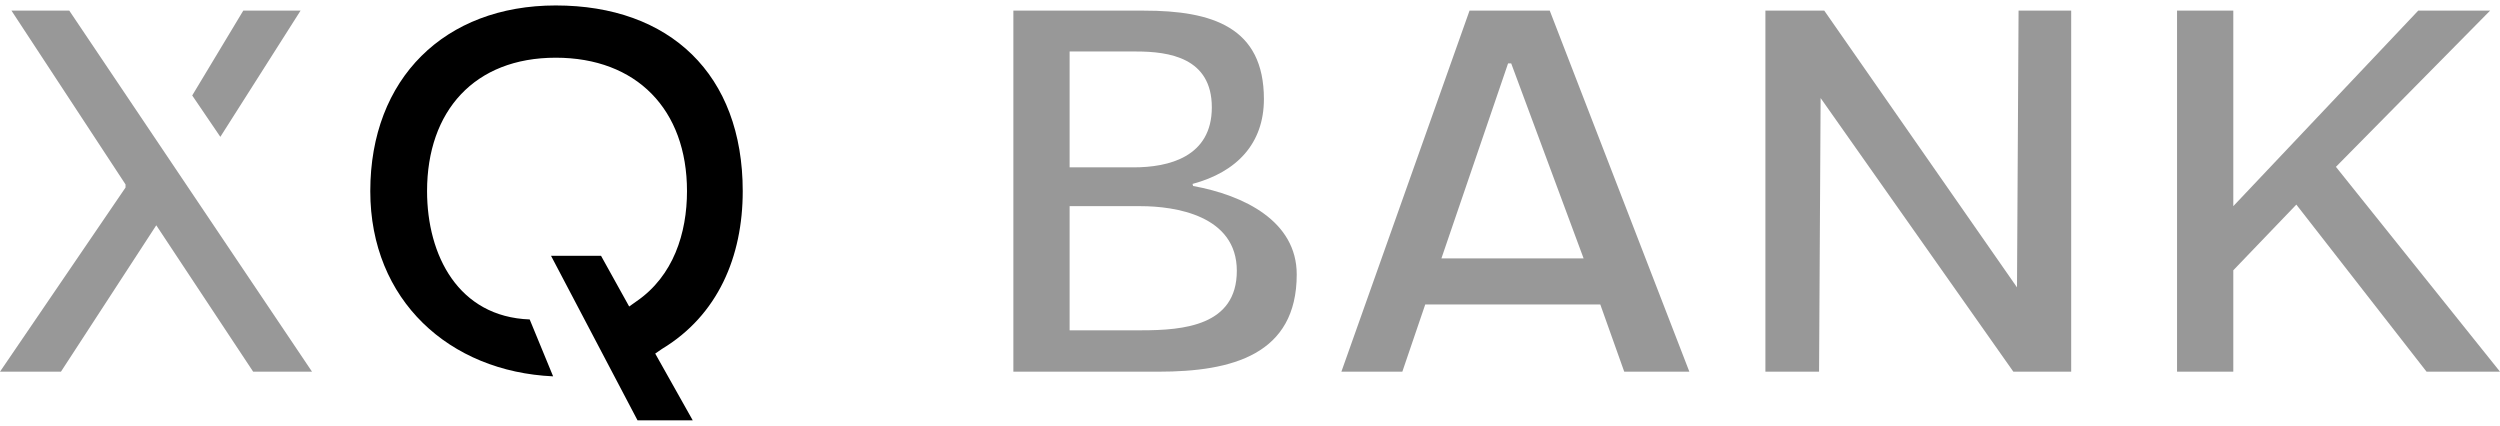
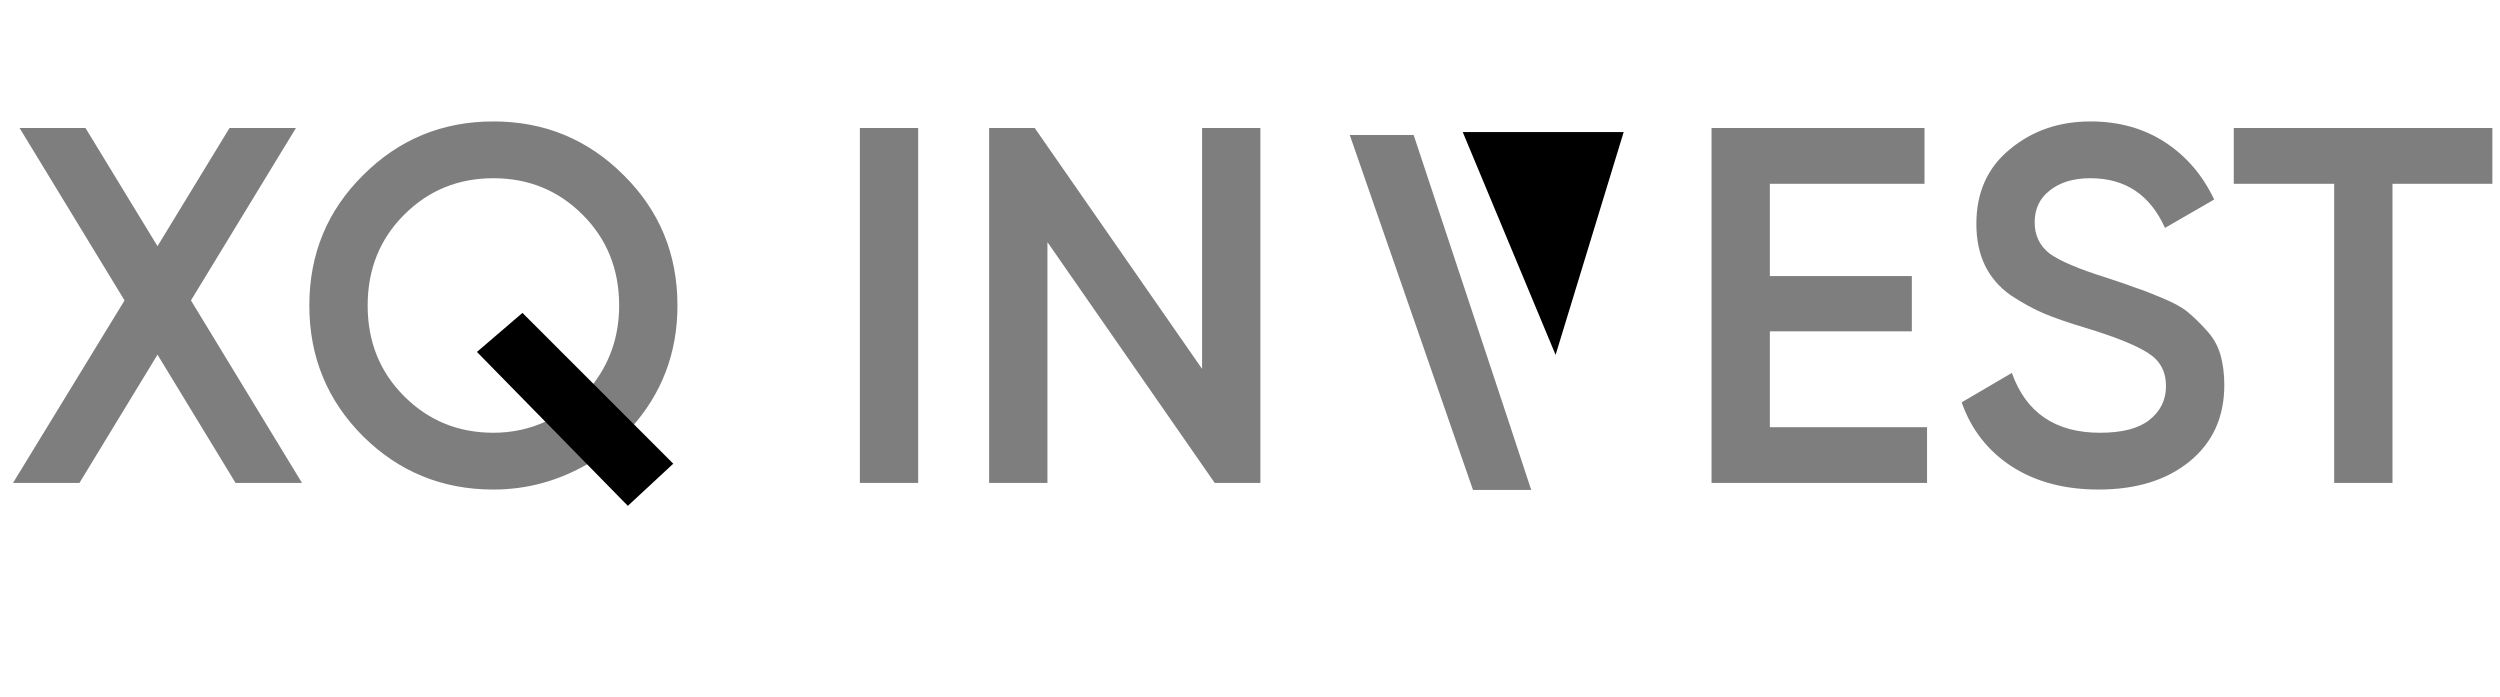
- <svg xmlns="http://www.w3.org/2000/svg" width="229" height="39" viewBox="0 0 229 39" fill="none">
-   <path d="M20.183 12.535L27.531 0.974H22.283L17.607 8.744L20.183 12.535ZM0 34.046H5.583L14.314 20.637L23.189 34.046H28.581L6.346 0.974H1.05L11.499 16.894V17.178L0 34.046Z" fill="#989898" />
-   <path d="M48.519 29.261C41.982 29.024 39.119 23.385 39.119 17.51C39.119 10.166 43.461 5.286 50.905 5.286C58.3 5.286 62.929 10.024 62.929 17.51C62.929 21.348 61.688 25.281 58.3 27.602L57.632 28.076L55.056 23.433H50.475L58.396 38.5H63.453L60.018 32.388L60.638 31.961C65.744 28.881 68.034 23.527 68.034 17.51C68.034 6.802 61.354 0.5 50.905 0.5C40.741 0.5 33.918 7.181 33.918 17.51C33.918 27.508 41.171 34.046 50.666 34.473L48.519 29.261Z" fill="black" />
-   <path d="M92.824 34.046H106.136C112.864 34.046 118.78 32.483 118.78 25.138C118.78 20.258 113.961 17.889 109.285 17.036L109.237 16.847C113.293 15.757 115.774 13.151 115.774 9.076C115.774 2.49 111.051 0.974 104.8 0.974H92.824V34.046ZM97.977 15.33V4.717H104.084C107.09 4.717 111.003 5.286 111.003 9.834C111.003 14.383 107.043 15.33 103.846 15.33H97.977ZM97.977 30.256V18.884H104.466C107.663 18.884 113.293 19.737 113.293 24.807C113.293 29.829 108.426 30.256 104.561 30.256H97.977Z" fill="#989898" />
-   <path d="M122.871 34.046H128.454L130.553 27.887H146.586L148.78 34.046H154.745L141.957 0.974H134.609L122.871 34.046ZM132.033 23.67L138.14 5.807H138.426L145.059 23.67H132.033Z" fill="#989898" />
-   <path d="M161.711 34.046H166.626L166.769 8.981L184.423 34.046H189.72V0.974H184.901L184.757 26.323L167.103 0.974H161.711V34.046Z" fill="#989898" />
-   <path d="M199.417 34.046H204.57V24.759L210.344 18.742L222.272 34.046H229L213.97 15.283L228.093 0.974H221.509L204.57 18.884V0.974H199.417V34.046Z" fill="#989898" />
+ <svg xmlns="http://www.w3.org/2000/svg" width="176" height="49" viewBox="0 0 176 49" fill="none">
+   <path d="M21.262 34H16.585L11.088 24.969L5.591 34H0.915L8.768 21.149L1.379 9.013H6.02L11.088 17.33L16.157 9.013H20.833L13.444 21.149L21.262 34ZM47.693 21.506C47.693 24.838 46.598 27.718 44.409 30.145L47.05 32.858L44.159 35.464L41.41 32.644C39.316 33.857 37.091 34.464 34.735 34.464C31.142 34.464 28.084 33.215 25.561 30.716C23.039 28.194 21.777 25.124 21.777 21.506C21.777 17.889 23.039 14.831 25.561 12.333C28.084 9.81 31.142 8.549 34.735 8.549C38.328 8.549 41.386 9.81 43.909 12.333C46.431 14.831 47.693 17.889 47.693 21.506ZM34.735 30.466C36.068 30.466 37.317 30.192 38.483 29.645L33.914 24.969L36.805 22.363L41.589 27.253C42.921 25.611 43.588 23.696 43.588 21.506C43.588 18.96 42.731 16.83 41.017 15.117C39.304 13.403 37.21 12.547 34.735 12.547C32.26 12.547 30.166 13.403 28.453 15.117C26.739 16.83 25.883 18.96 25.883 21.506C25.883 24.053 26.739 26.183 28.453 27.896C30.166 29.609 32.26 30.466 34.735 30.466ZM60.535 9.013H64.64V34H60.535V9.013ZM84.626 9.013H88.731V34H85.518L73.739 17.044V34H69.634V9.013H72.846L84.626 25.968V9.013ZM124.598 30.073H135.664V34H120.493V9.013H135.485V12.94H124.598V19.436H134.593V23.327H124.598V30.073ZM147.739 34.464C145.335 34.464 143.289 33.917 141.599 32.822C139.933 31.727 138.767 30.228 138.101 28.324L141.635 26.254C142.634 29.062 144.705 30.466 147.846 30.466C149.393 30.466 150.547 30.169 151.308 29.574C152.094 28.955 152.486 28.158 152.486 27.182C152.486 26.159 152.07 25.385 151.237 24.862C150.404 24.314 148.929 23.72 146.811 23.077C145.621 22.72 144.657 22.387 143.919 22.078C143.182 21.768 142.396 21.34 141.563 20.793C140.754 20.221 140.147 19.519 139.743 18.686C139.338 17.854 139.136 16.878 139.136 15.759C139.136 13.546 139.921 11.797 141.492 10.512C143.063 9.203 144.954 8.549 147.168 8.549C149.167 8.549 150.916 9.037 152.415 10.012C153.914 10.988 155.068 12.333 155.877 14.046L152.415 16.045C151.368 13.713 149.619 12.547 147.168 12.547C145.978 12.547 145.026 12.832 144.312 13.403C143.598 13.951 143.241 14.7 143.241 15.652C143.241 16.581 143.598 17.318 144.312 17.866C145.05 18.389 146.37 18.948 148.274 19.543C149.226 19.853 149.916 20.09 150.344 20.257C150.797 20.4 151.415 20.638 152.201 20.971C153.01 21.304 153.617 21.637 154.021 21.971C154.426 22.304 154.854 22.72 155.306 23.22C155.782 23.72 156.115 24.291 156.306 24.933C156.496 25.576 156.591 26.302 156.591 27.111C156.591 29.371 155.77 31.168 154.128 32.501C152.51 33.81 150.38 34.464 147.739 34.464ZM175.463 9.013V12.94H168.431V34H164.326V12.94H157.258V9.013H175.463Z" fill="#7E7E7E" />
+   <path d="M103.698 34.49L95.023 9.503H99.521L106.161 29.528L107.797 34.49H103.698Z" fill="#7E7E7E" />
+   <path d="M109.484 24.376L103.286 9.503H114.028L109.484 24.376Z" fill="black" stroke="black" stroke-width="0.413" />
+   <path d="M44.207 35.324L33.878 24.789L36.77 22.31L47.099 32.639L44.207 35.324Z" fill="black" stroke="black" stroke-width="0.413" />
</svg>
